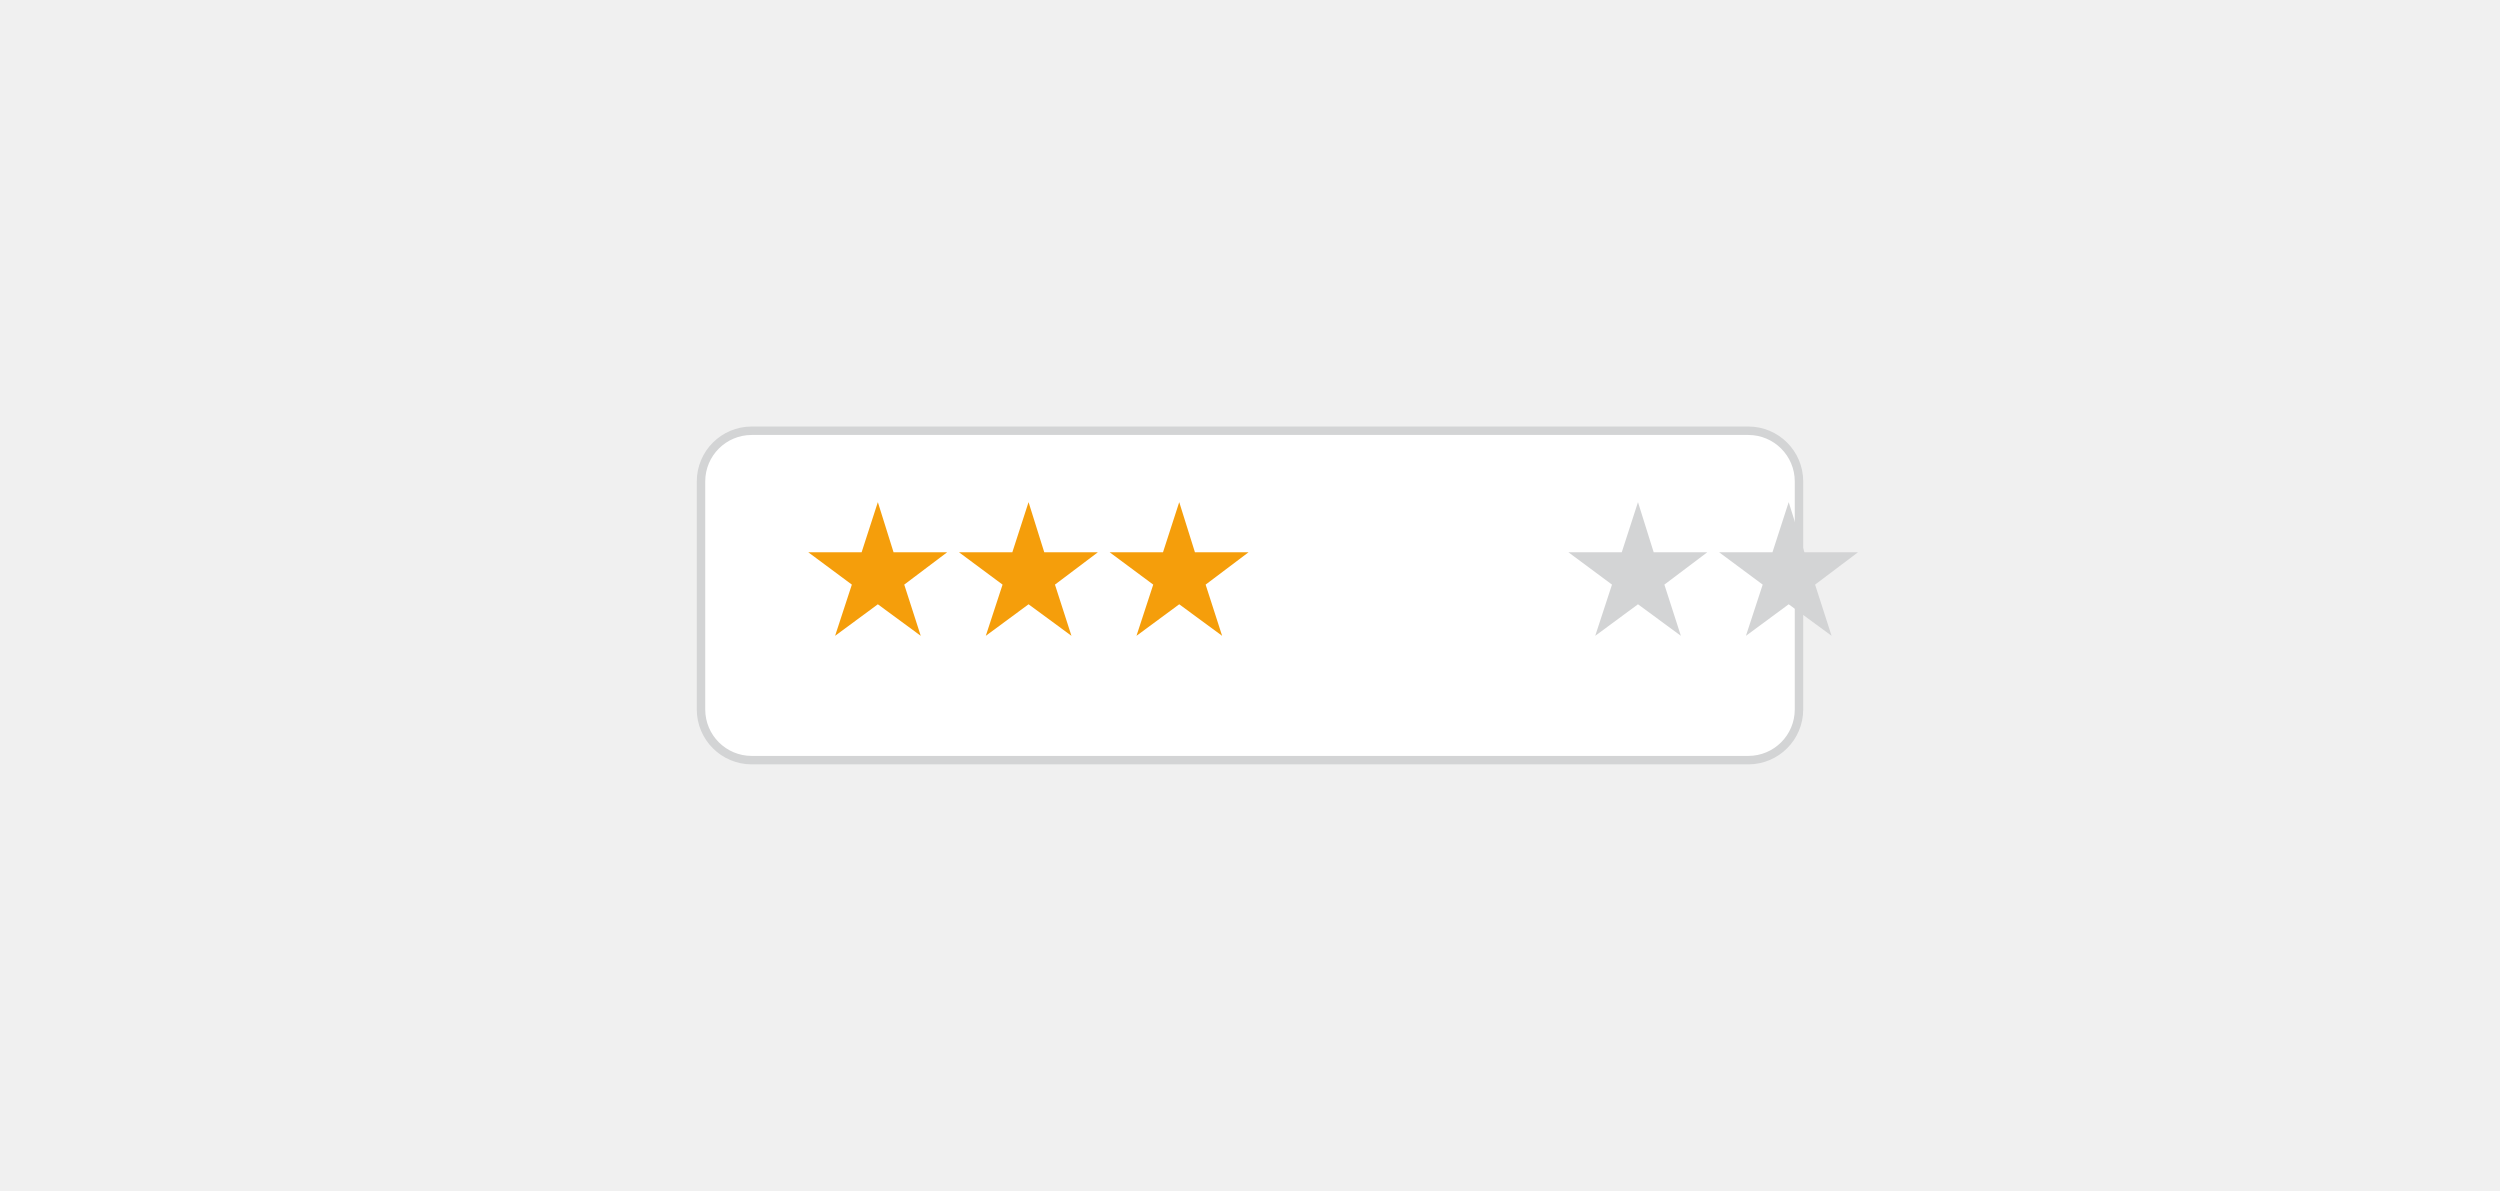
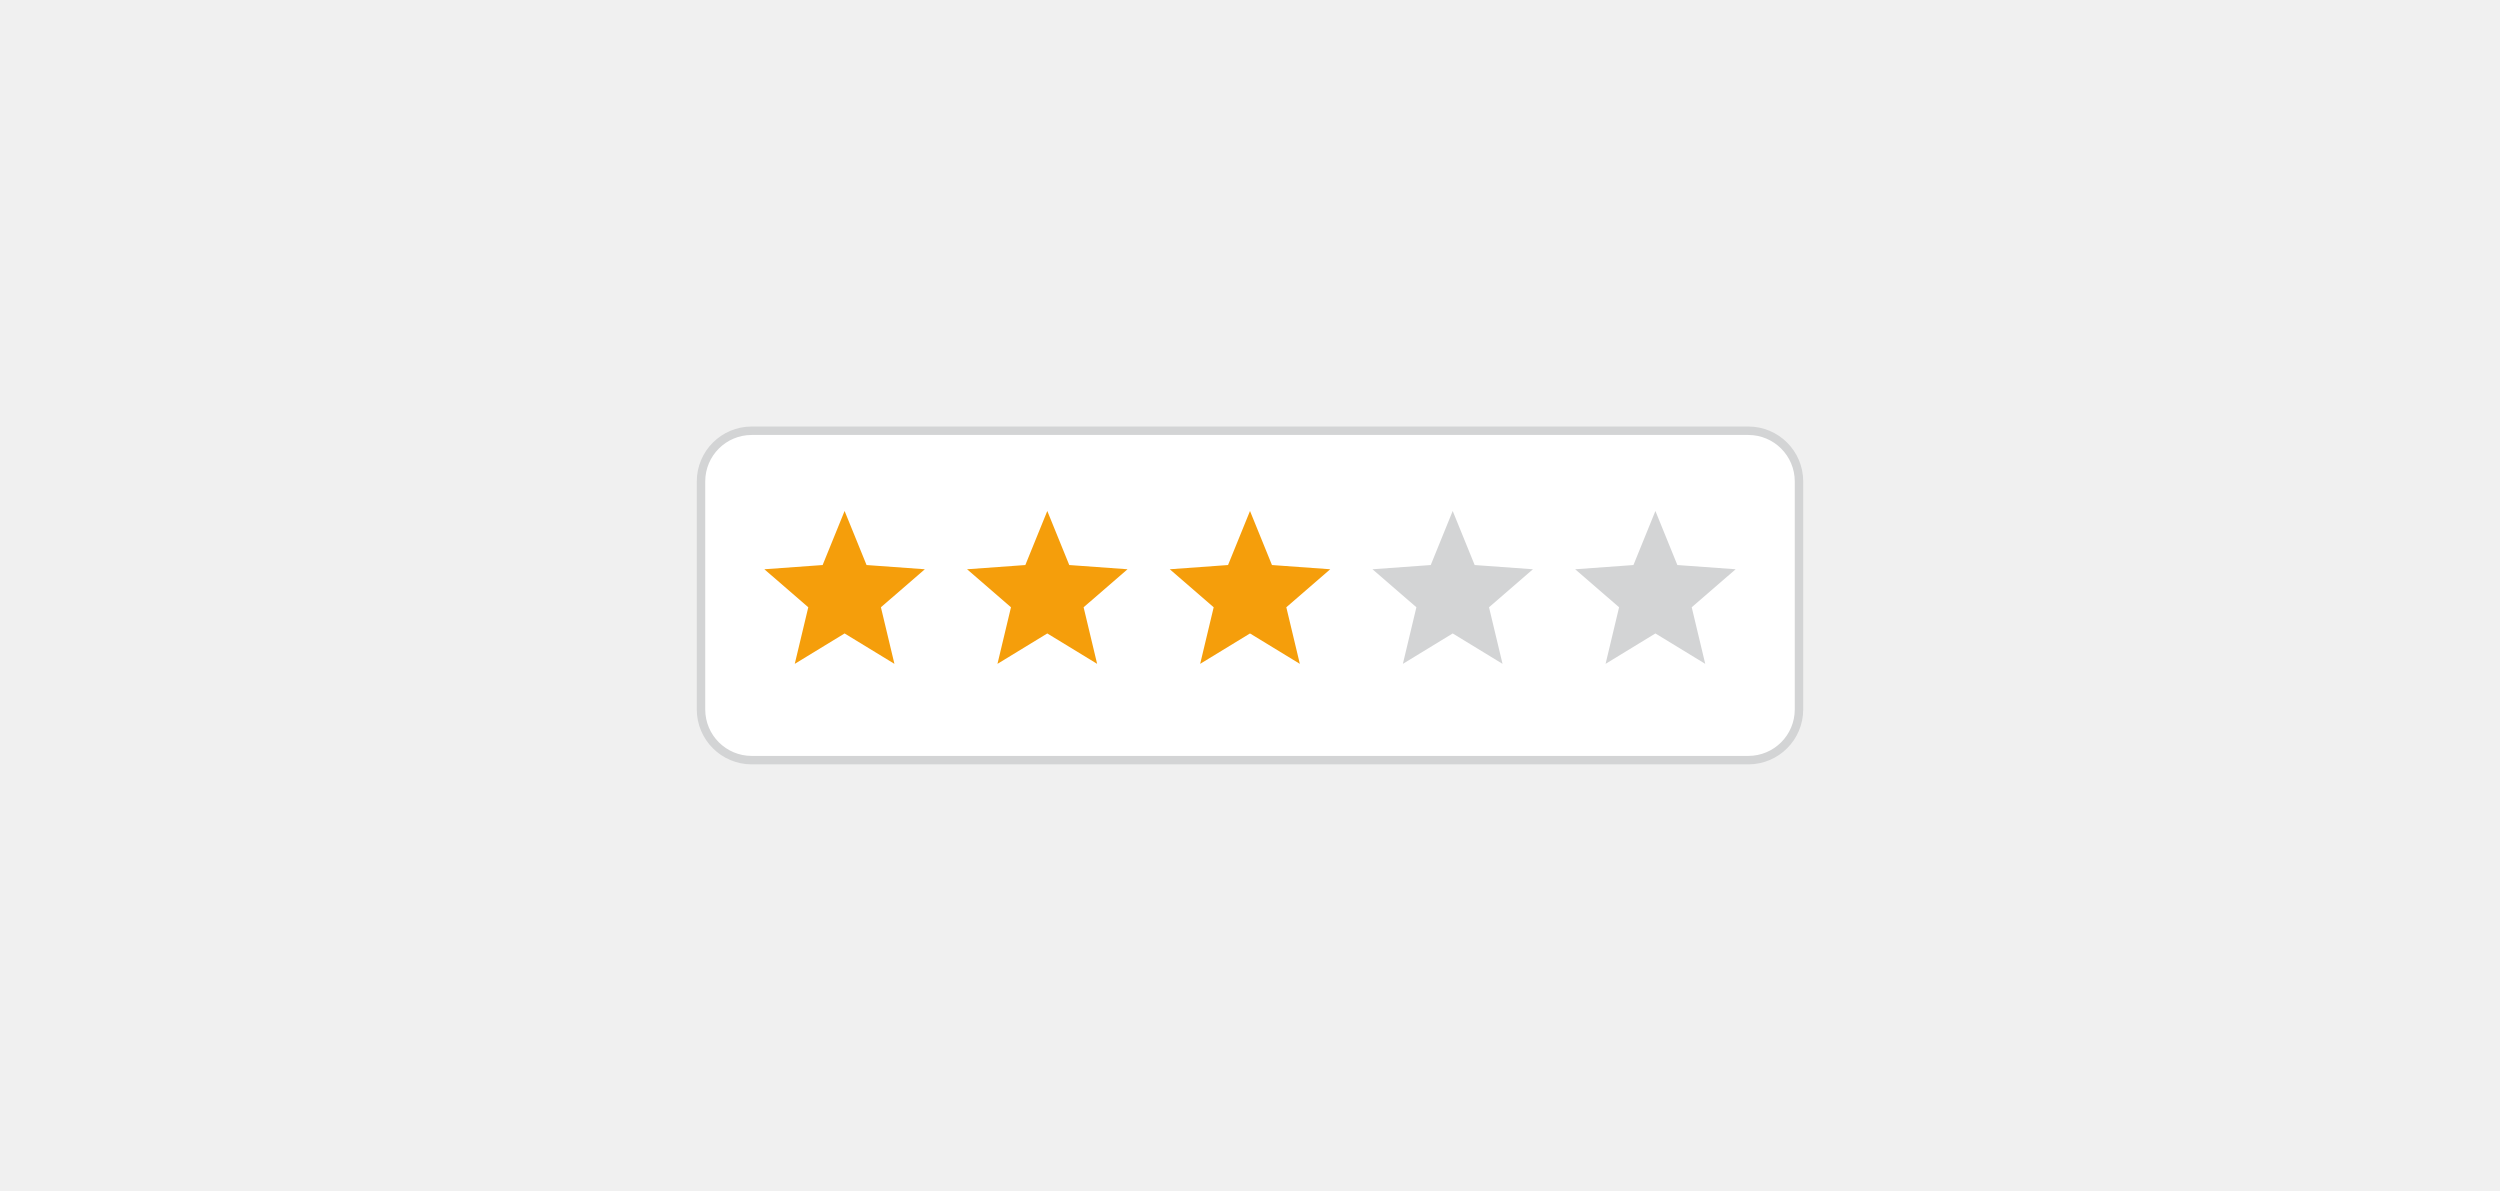
<svg xmlns="http://www.w3.org/2000/svg" width="296" height="141" viewBox="0 0 296 141" fill="none">
  <rect x="83" y="51" width="130" height="39" rx="6" fill="white" stroke="#D3D4D5" />
-   <text x="95" y="75" font-size="22" fill="#F59E0B">★★★</text>
-   <text x="185" y="75" font-size="22" fill="#D3D4D5">★★</text>
+   <path d="M100.0 60.5 L102.6 66.9 L109.5 67.4 L104.3 71.9 L105.9 78.6 L100.0 75.0 L94.1 78.6 L95.7 71.9 L90.5 67.4 L97.4 66.9Z" fill="#F59E0B" stroke-linejoin="round" />
+   <path d="M124.0 60.5 L126.6 66.9 L133.5 67.4 L128.3 71.9 L129.9 78.6 L124.0 75.0 L118.1 78.6 L119.7 71.9 L114.5 67.4 L121.4 66.9Z" fill="#F59E0B" stroke-linejoin="round" />
+   <path d="M148.0 60.5 L150.6 66.9 L157.5 67.4 L152.3 71.9 L153.9 78.6 L148.0 75.0 L142.1 78.6 L143.7 71.9 L138.5 67.4 L145.4 66.9Z" fill="#F59E0B" stroke-linejoin="round" />
+   <path d="M172.0 60.5 L174.6 66.9 L181.5 67.4 L176.3 71.9 L177.9 78.6 L172.0 75.0 L166.1 78.6 L167.7 71.9 L162.5 67.4 L169.4 66.9Z" fill="#D3D4D5" stroke-linejoin="round" />
+   <path d="M196.0 60.5 L198.6 66.9 L205.5 67.4 L200.3 71.9 L201.9 78.6 L196.0 75.0 L190.1 78.6 L191.7 71.9 L186.5 67.4 L193.4 66.9Z" fill="#D3D4D5" stroke-linejoin="round" />
</svg>
